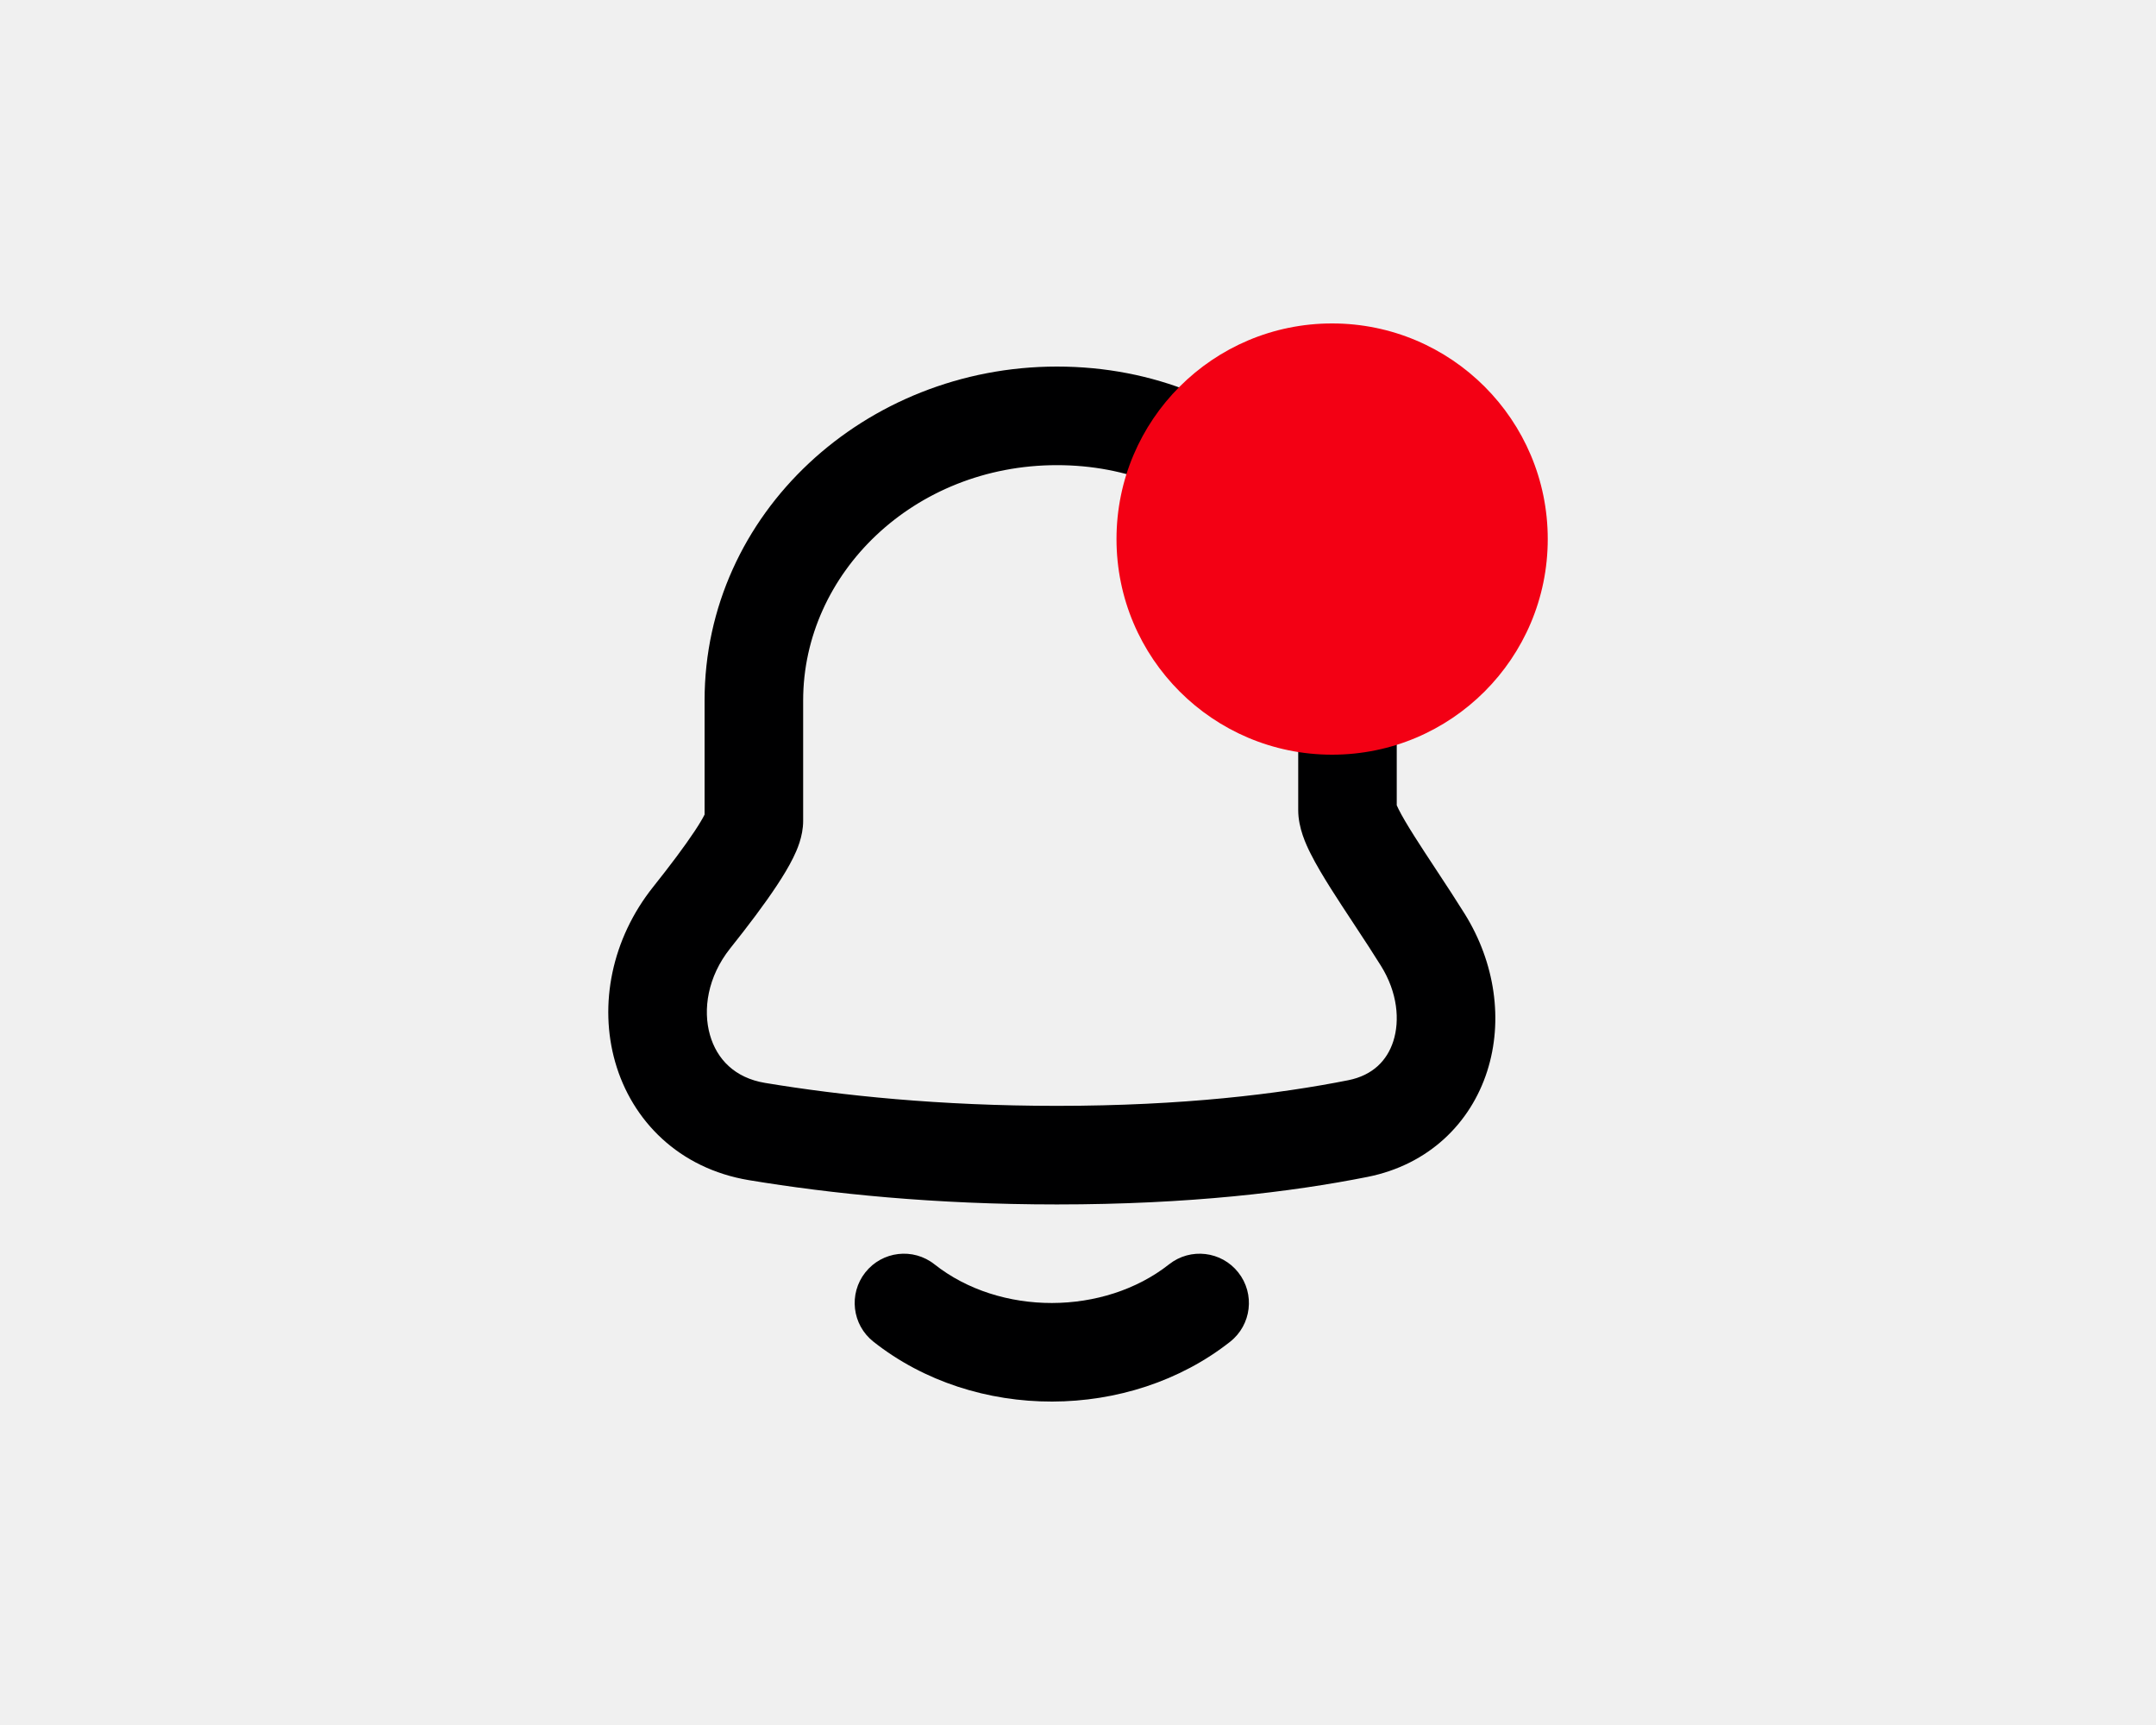
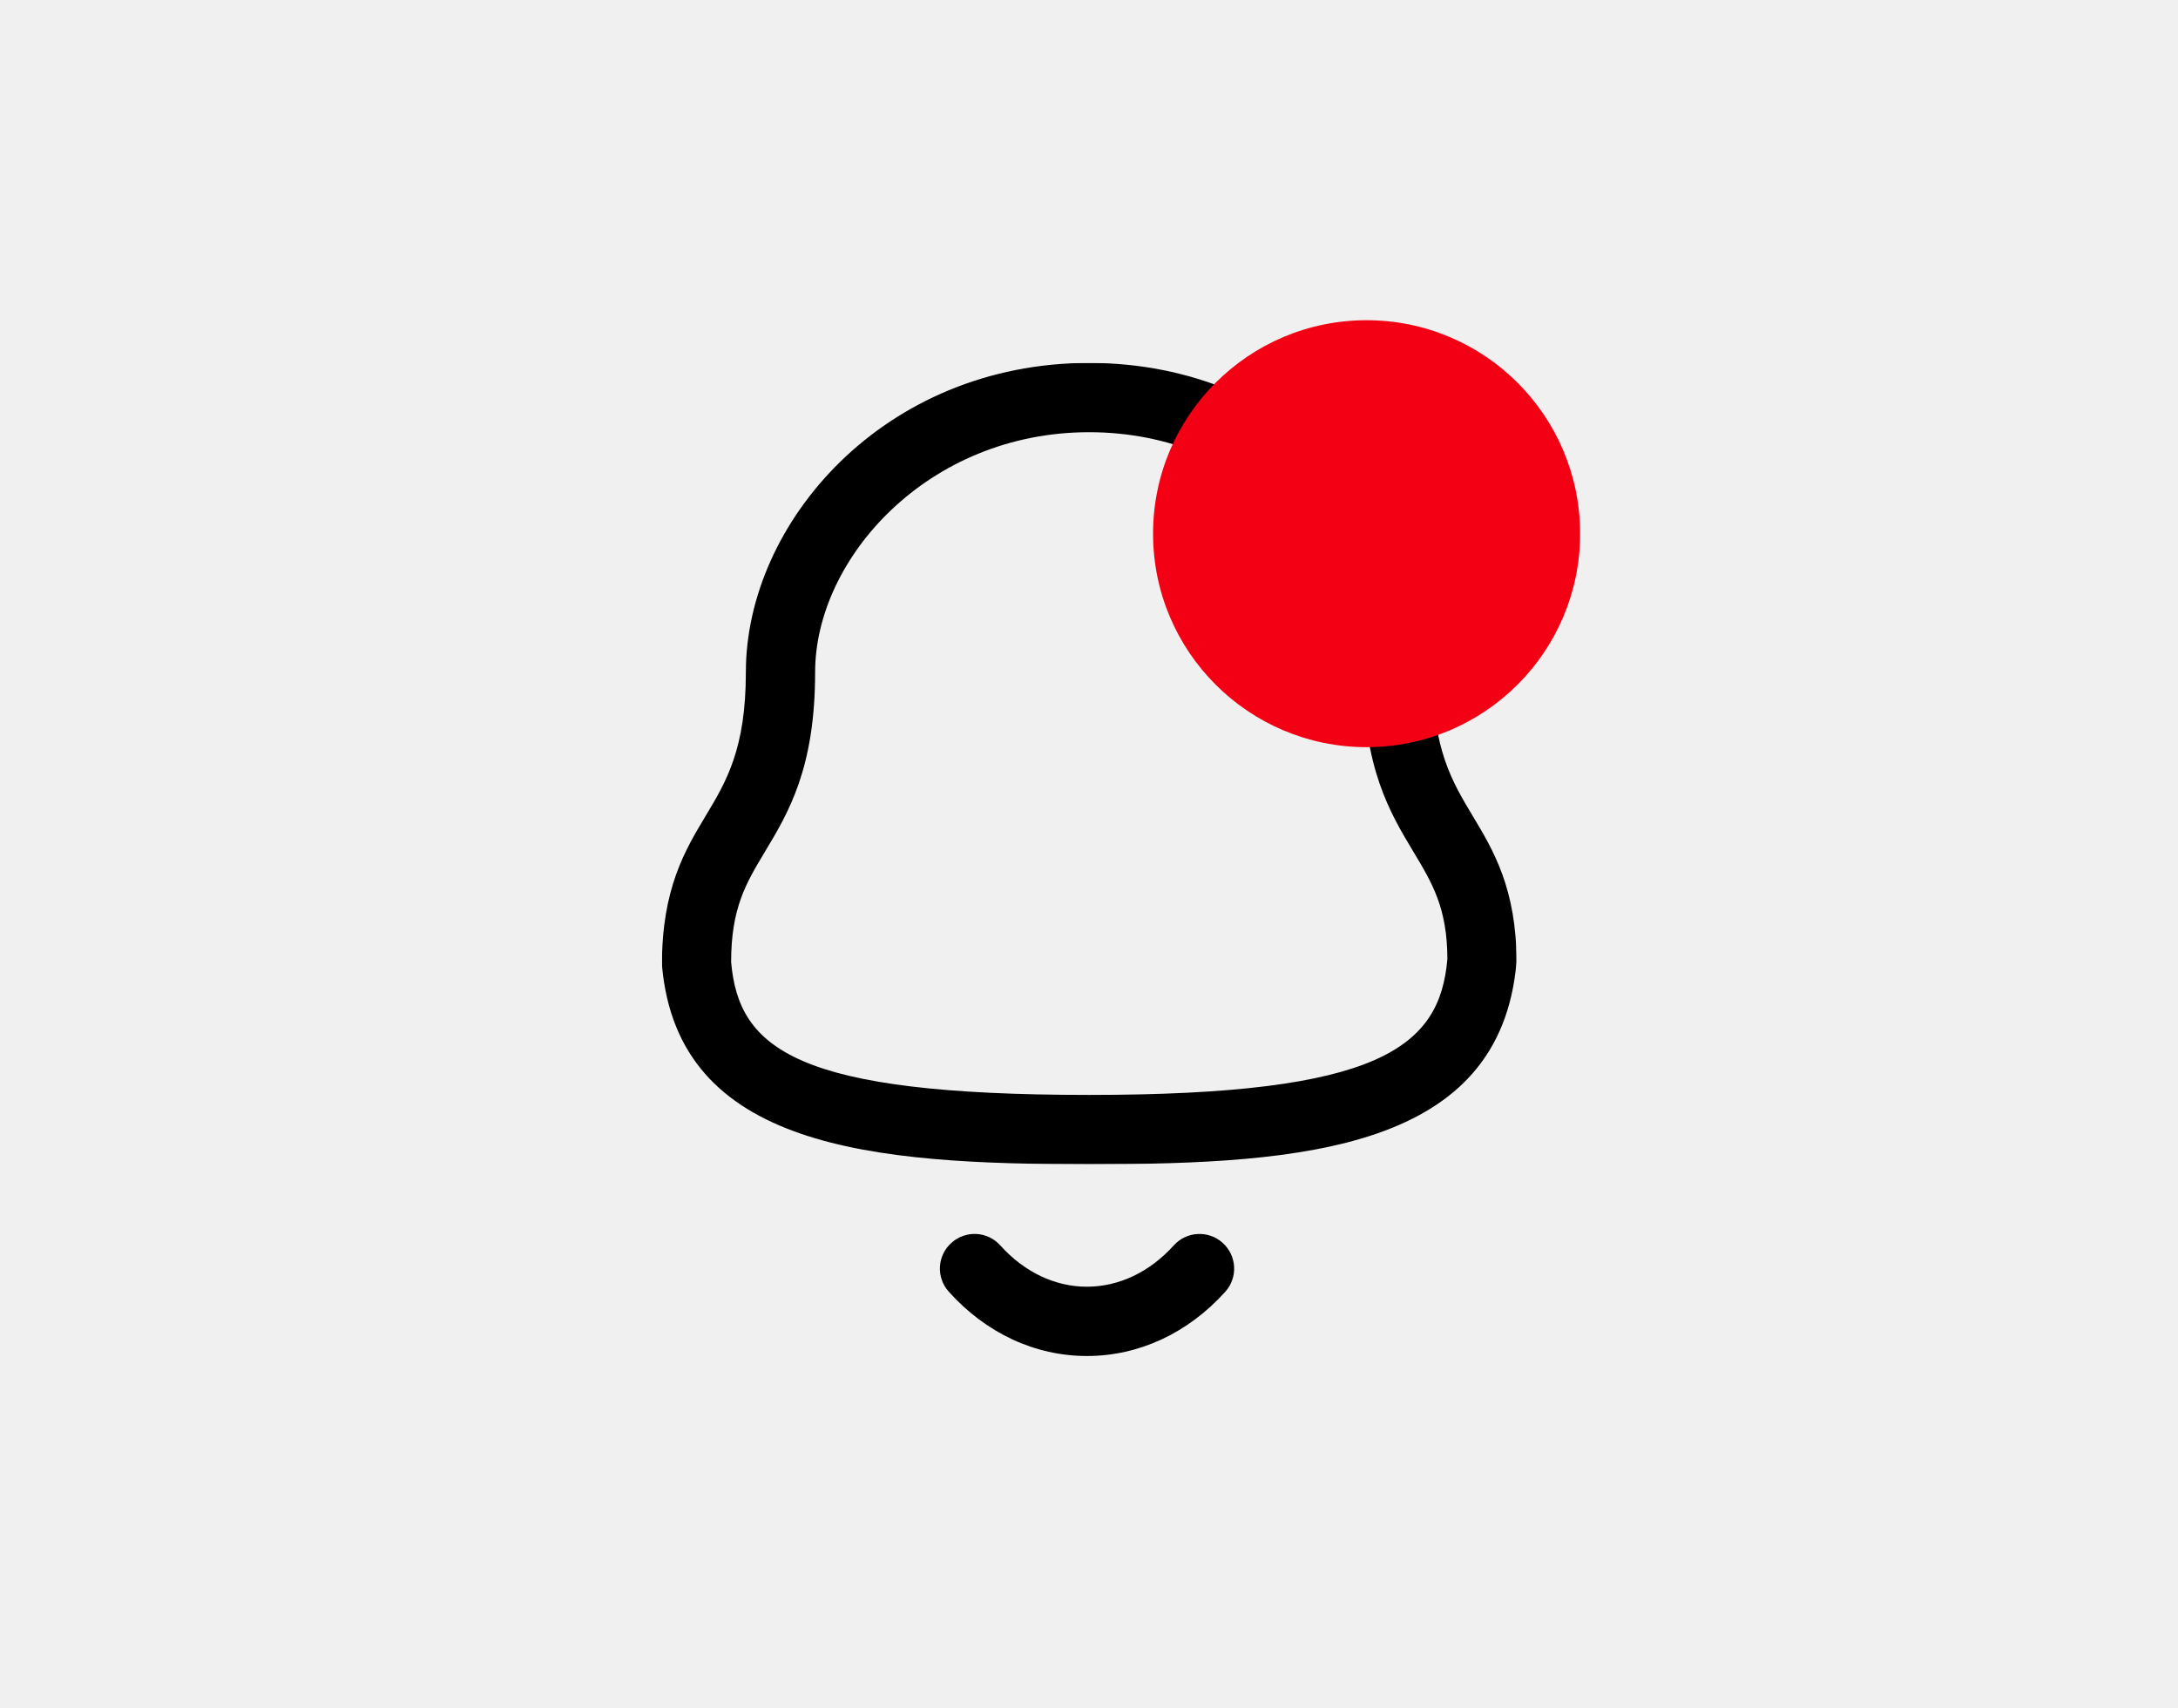
- <svg xmlns="http://www.w3.org/2000/svg" width="50" height="40" viewBox="0 0 50 40" fill="none">
-   <path fill-rule="evenodd" clip-rule="evenodd" d="M24.511 10.786C21.192 10.786 18.626 13.295 18.626 16.242V19.036C18.626 19.403 18.475 19.728 18.396 19.888C18.294 20.096 18.16 20.316 18.017 20.532C17.73 20.967 17.345 21.476 16.935 21.99C16.409 22.65 16.297 23.414 16.465 24C16.624 24.558 17.037 24.994 17.743 25.111C19.522 25.406 21.796 25.643 24.511 25.643C27.427 25.643 29.655 25.369 31.266 25.049C31.839 24.935 32.17 24.589 32.313 24.142C32.466 23.664 32.412 23.015 32.027 22.398C31.842 22.101 31.644 21.798 31.443 21.494C31.423 21.463 31.402 21.432 31.382 21.401C31.205 21.132 31.026 20.861 30.867 20.609C30.692 20.331 30.521 20.048 30.392 19.789C30.29 19.586 30.107 19.2 30.107 18.786V16.171C30.107 13.178 27.783 10.786 24.511 10.786ZM16.34 16.242C16.34 11.9 20.067 8.5 24.511 8.5C29.003 8.5 32.392 11.874 32.392 16.171V18.673C32.402 18.696 32.416 18.726 32.436 18.767C32.513 18.921 32.635 19.128 32.8 19.389C32.946 19.62 33.112 19.872 33.291 20.144C33.311 20.175 33.332 20.206 33.352 20.237C33.552 20.54 33.765 20.865 33.967 21.189C34.675 22.324 34.865 23.666 34.49 24.838C34.105 26.042 33.136 27.008 31.712 27.291C29.948 27.642 27.57 27.929 24.511 27.929C21.663 27.929 19.263 27.68 17.369 27.366C15.744 27.096 14.655 25.987 14.267 24.628C13.887 23.299 14.183 21.775 15.148 20.565C15.542 20.07 15.878 19.623 16.111 19.271C16.223 19.102 16.297 18.975 16.34 18.889V16.242ZM16.374 18.814C16.374 18.814 16.372 18.819 16.368 18.83C16.371 18.82 16.374 18.814 16.374 18.814ZM28.718 29.507C29.109 30.002 29.024 30.721 28.529 31.112C26.196 32.951 22.613 32.975 20.255 31.111C19.76 30.72 19.676 30.001 20.067 29.506C20.459 29.01 21.177 28.926 21.672 29.318C23.193 30.52 25.604 30.507 27.113 29.317C27.609 28.926 28.328 29.011 28.718 29.507Z" fill="#000001" />
-   <path d="M25.893 12.5C25.893 9.739 28.132 7.5 30.893 7.5C33.655 7.5 35.894 9.739 35.894 12.5C35.894 15.261 33.655 17.5 30.893 17.5C28.132 17.5 25.893 15.261 25.893 12.5Z" fill="#F30014" />
+ <svg xmlns="http://www.w3.org/2000/svg" width="51" height="40" viewBox="0 0 51 40" fill="none">
+   <mask id="mask0_6903_84712" style="mask-type:luminance" maskUnits="userSpaceOnUse" x="15" y="8" width="21" height="20">
+     <path fill-rule="evenodd" clip-rule="evenodd" d="M15.5 8.5H35.511V27.268H15.5V8.5Z" fill="white" />
+   </mask>
+   <g mask="url(#mask0_6903_84712)">
+     <path fill-rule="evenodd" clip-rule="evenodd" d="M25.504 10.123C21.723 10.123 19.087 13.085 19.087 15.743C19.087 17.992 18.463 19.032 17.912 19.949C17.469 20.686 17.12 21.268 17.12 22.533C17.3 24.573 18.647 25.645 25.504 25.645C32.323 25.645 33.712 24.526 33.892 22.462C33.889 21.268 33.539 20.686 33.096 19.949C32.545 19.032 31.921 17.992 31.921 15.743C31.921 13.085 29.285 10.123 25.504 10.123ZM25.504 27.268C20.445 27.268 15.873 26.911 15.5 22.602C15.497 20.819 16.041 19.913 16.521 19.114C17.007 18.305 17.465 17.542 17.465 15.743C17.465 12.245 20.695 8.5 25.504 8.5C30.313 8.5 33.543 12.245 33.543 15.743C33.543 17.542 34.001 18.305 34.487 19.114C34.967 19.913 35.511 20.819 35.511 22.533C35.134 26.911 30.563 27.268 25.504 27.268Z" fill="#000001" />
+   </g>
+   <path fill-rule="evenodd" clip-rule="evenodd" d="M25.451 31.76H25.448C24.236 31.759 23.088 31.225 22.217 30.254C21.917 29.922 21.944 29.408 22.278 29.11C22.611 28.809 23.124 28.836 23.423 29.17C23.984 29.794 24.703 30.137 25.45 30.137H25.451C26.2 30.137 26.923 29.794 27.485 29.169C27.785 28.837 28.298 28.81 28.63 29.11C28.963 29.409 28.991 29.923 28.691 30.255C27.817 31.226 26.667 31.76 25.451 31.76Z" fill="#000001" />
+   <path d="M27 12.5C27 9.739 29.239 7.5 32 7.5C34.761 7.5 37 9.739 37 12.5C37 15.261 34.761 17.5 32 17.5C29.239 17.5 27 15.261 27 12.5Z" fill="#F30014" />
</svg>
